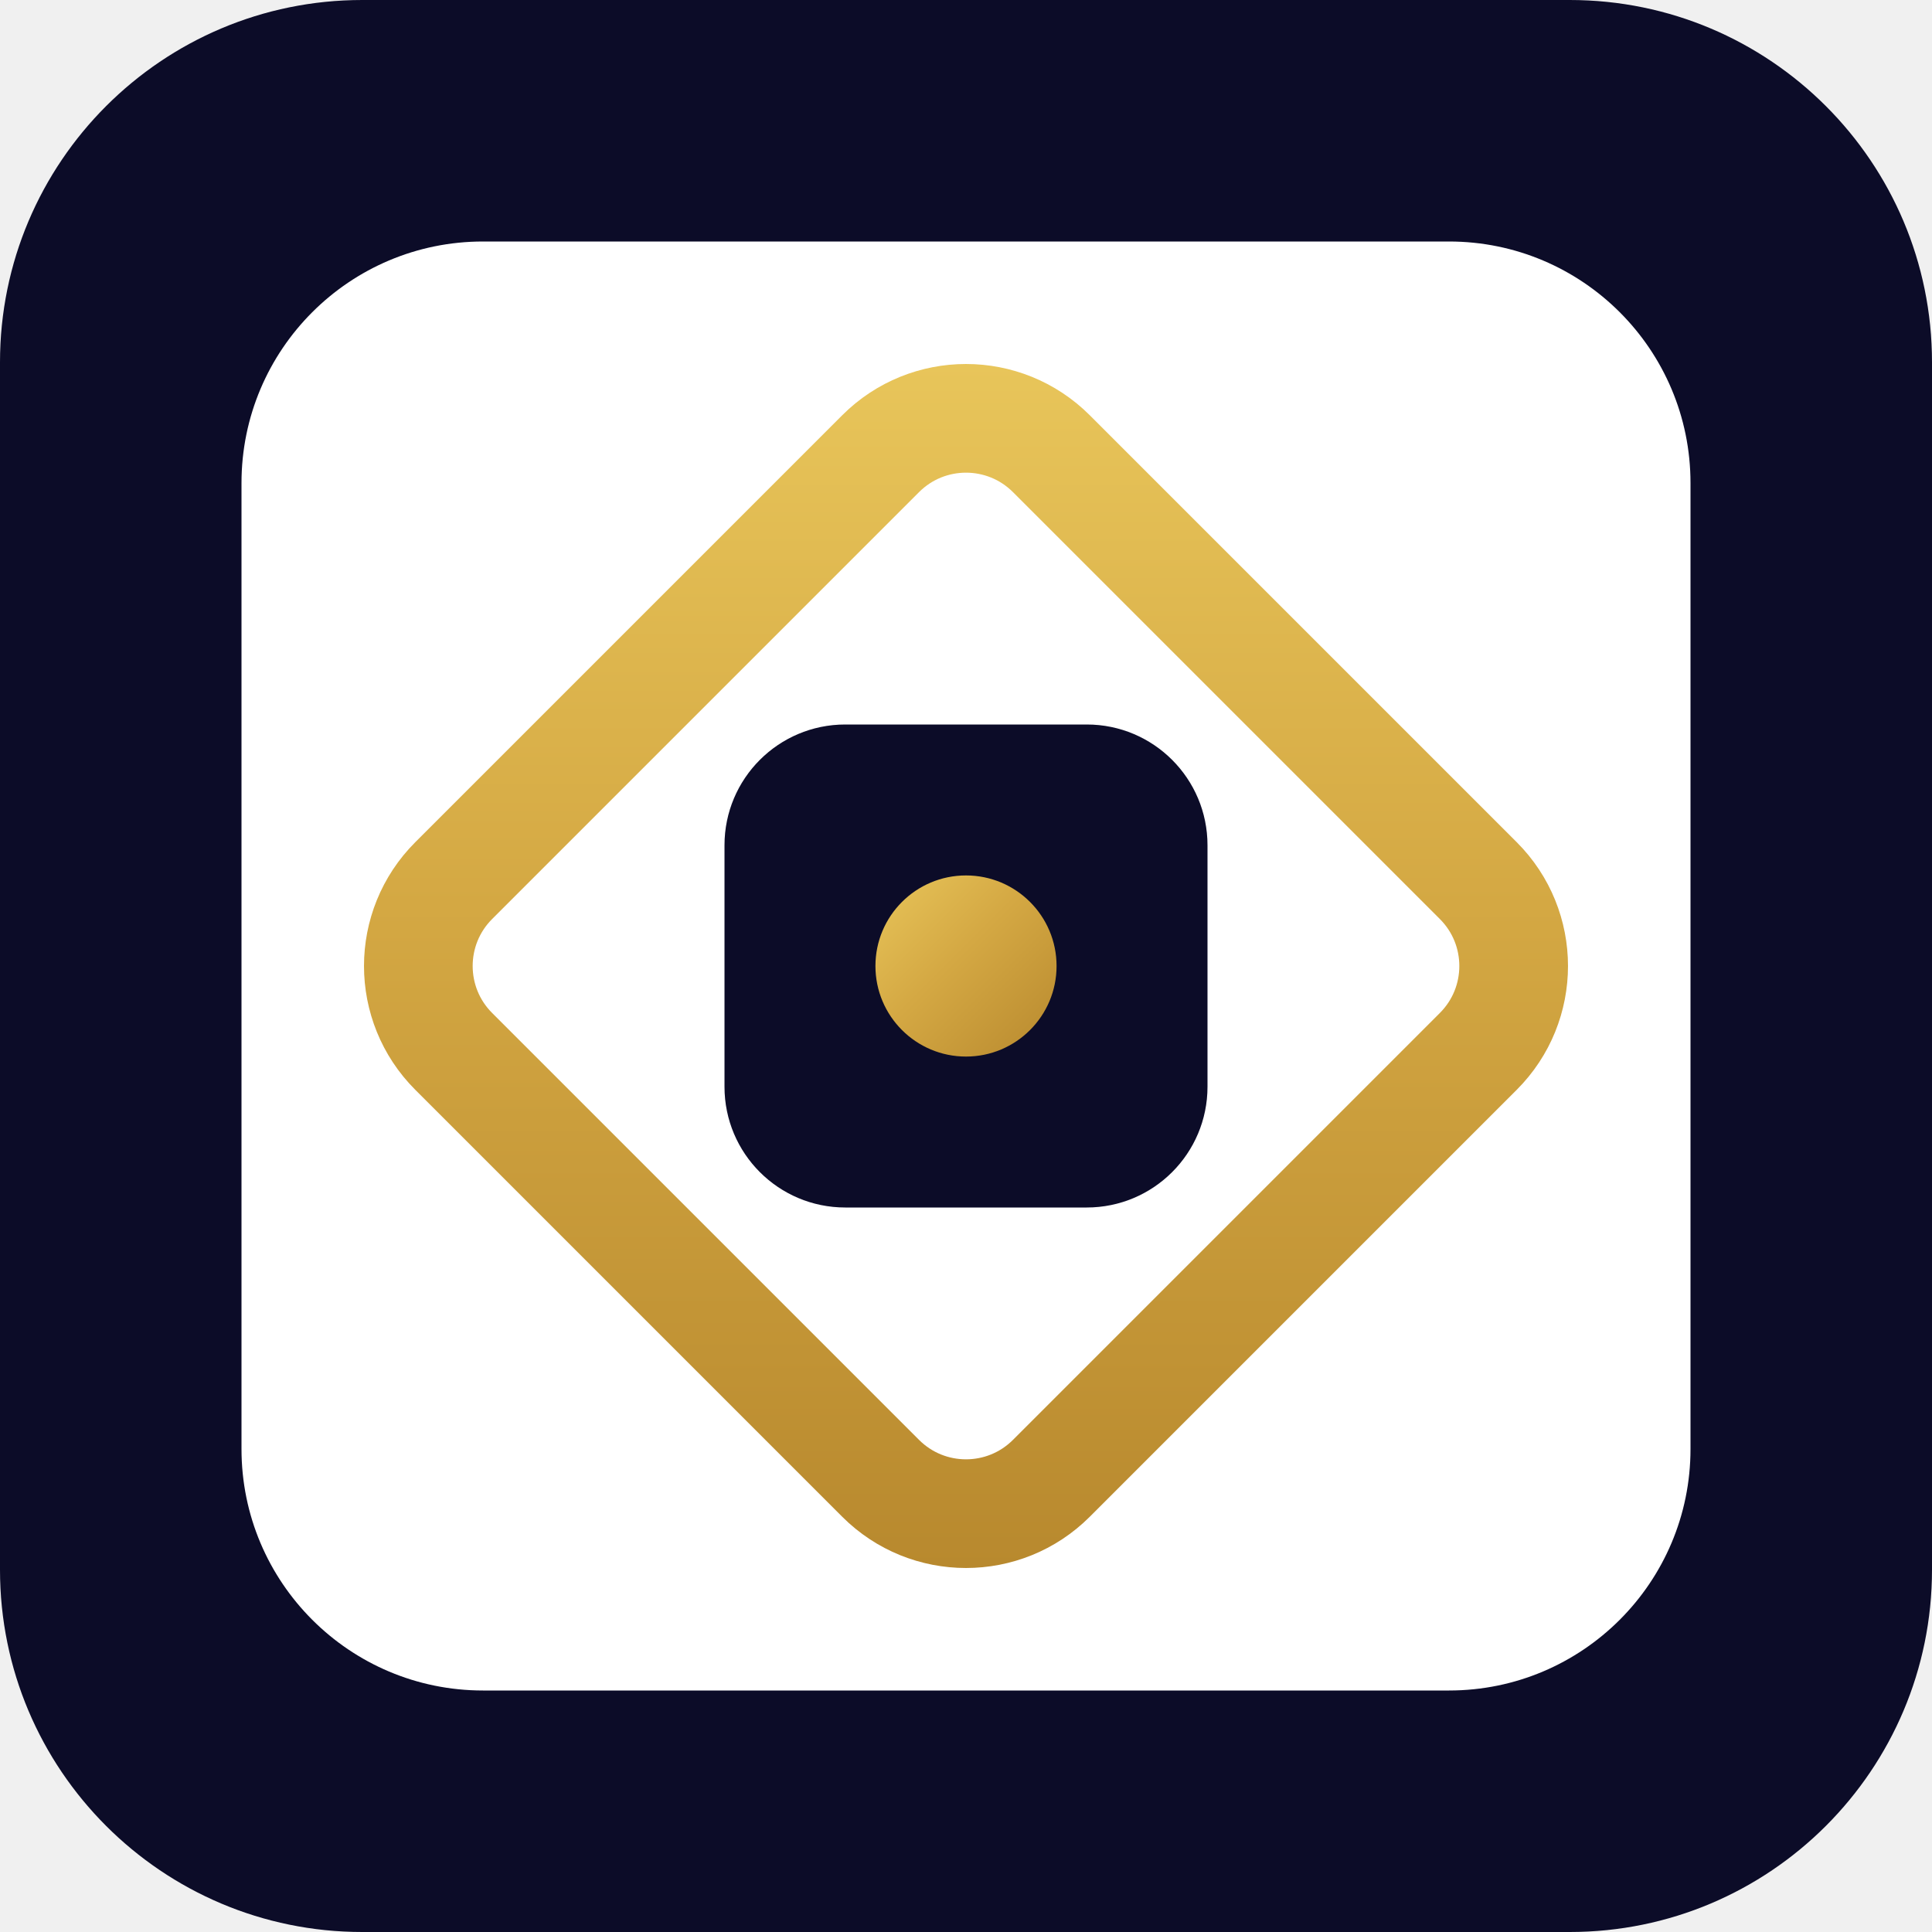
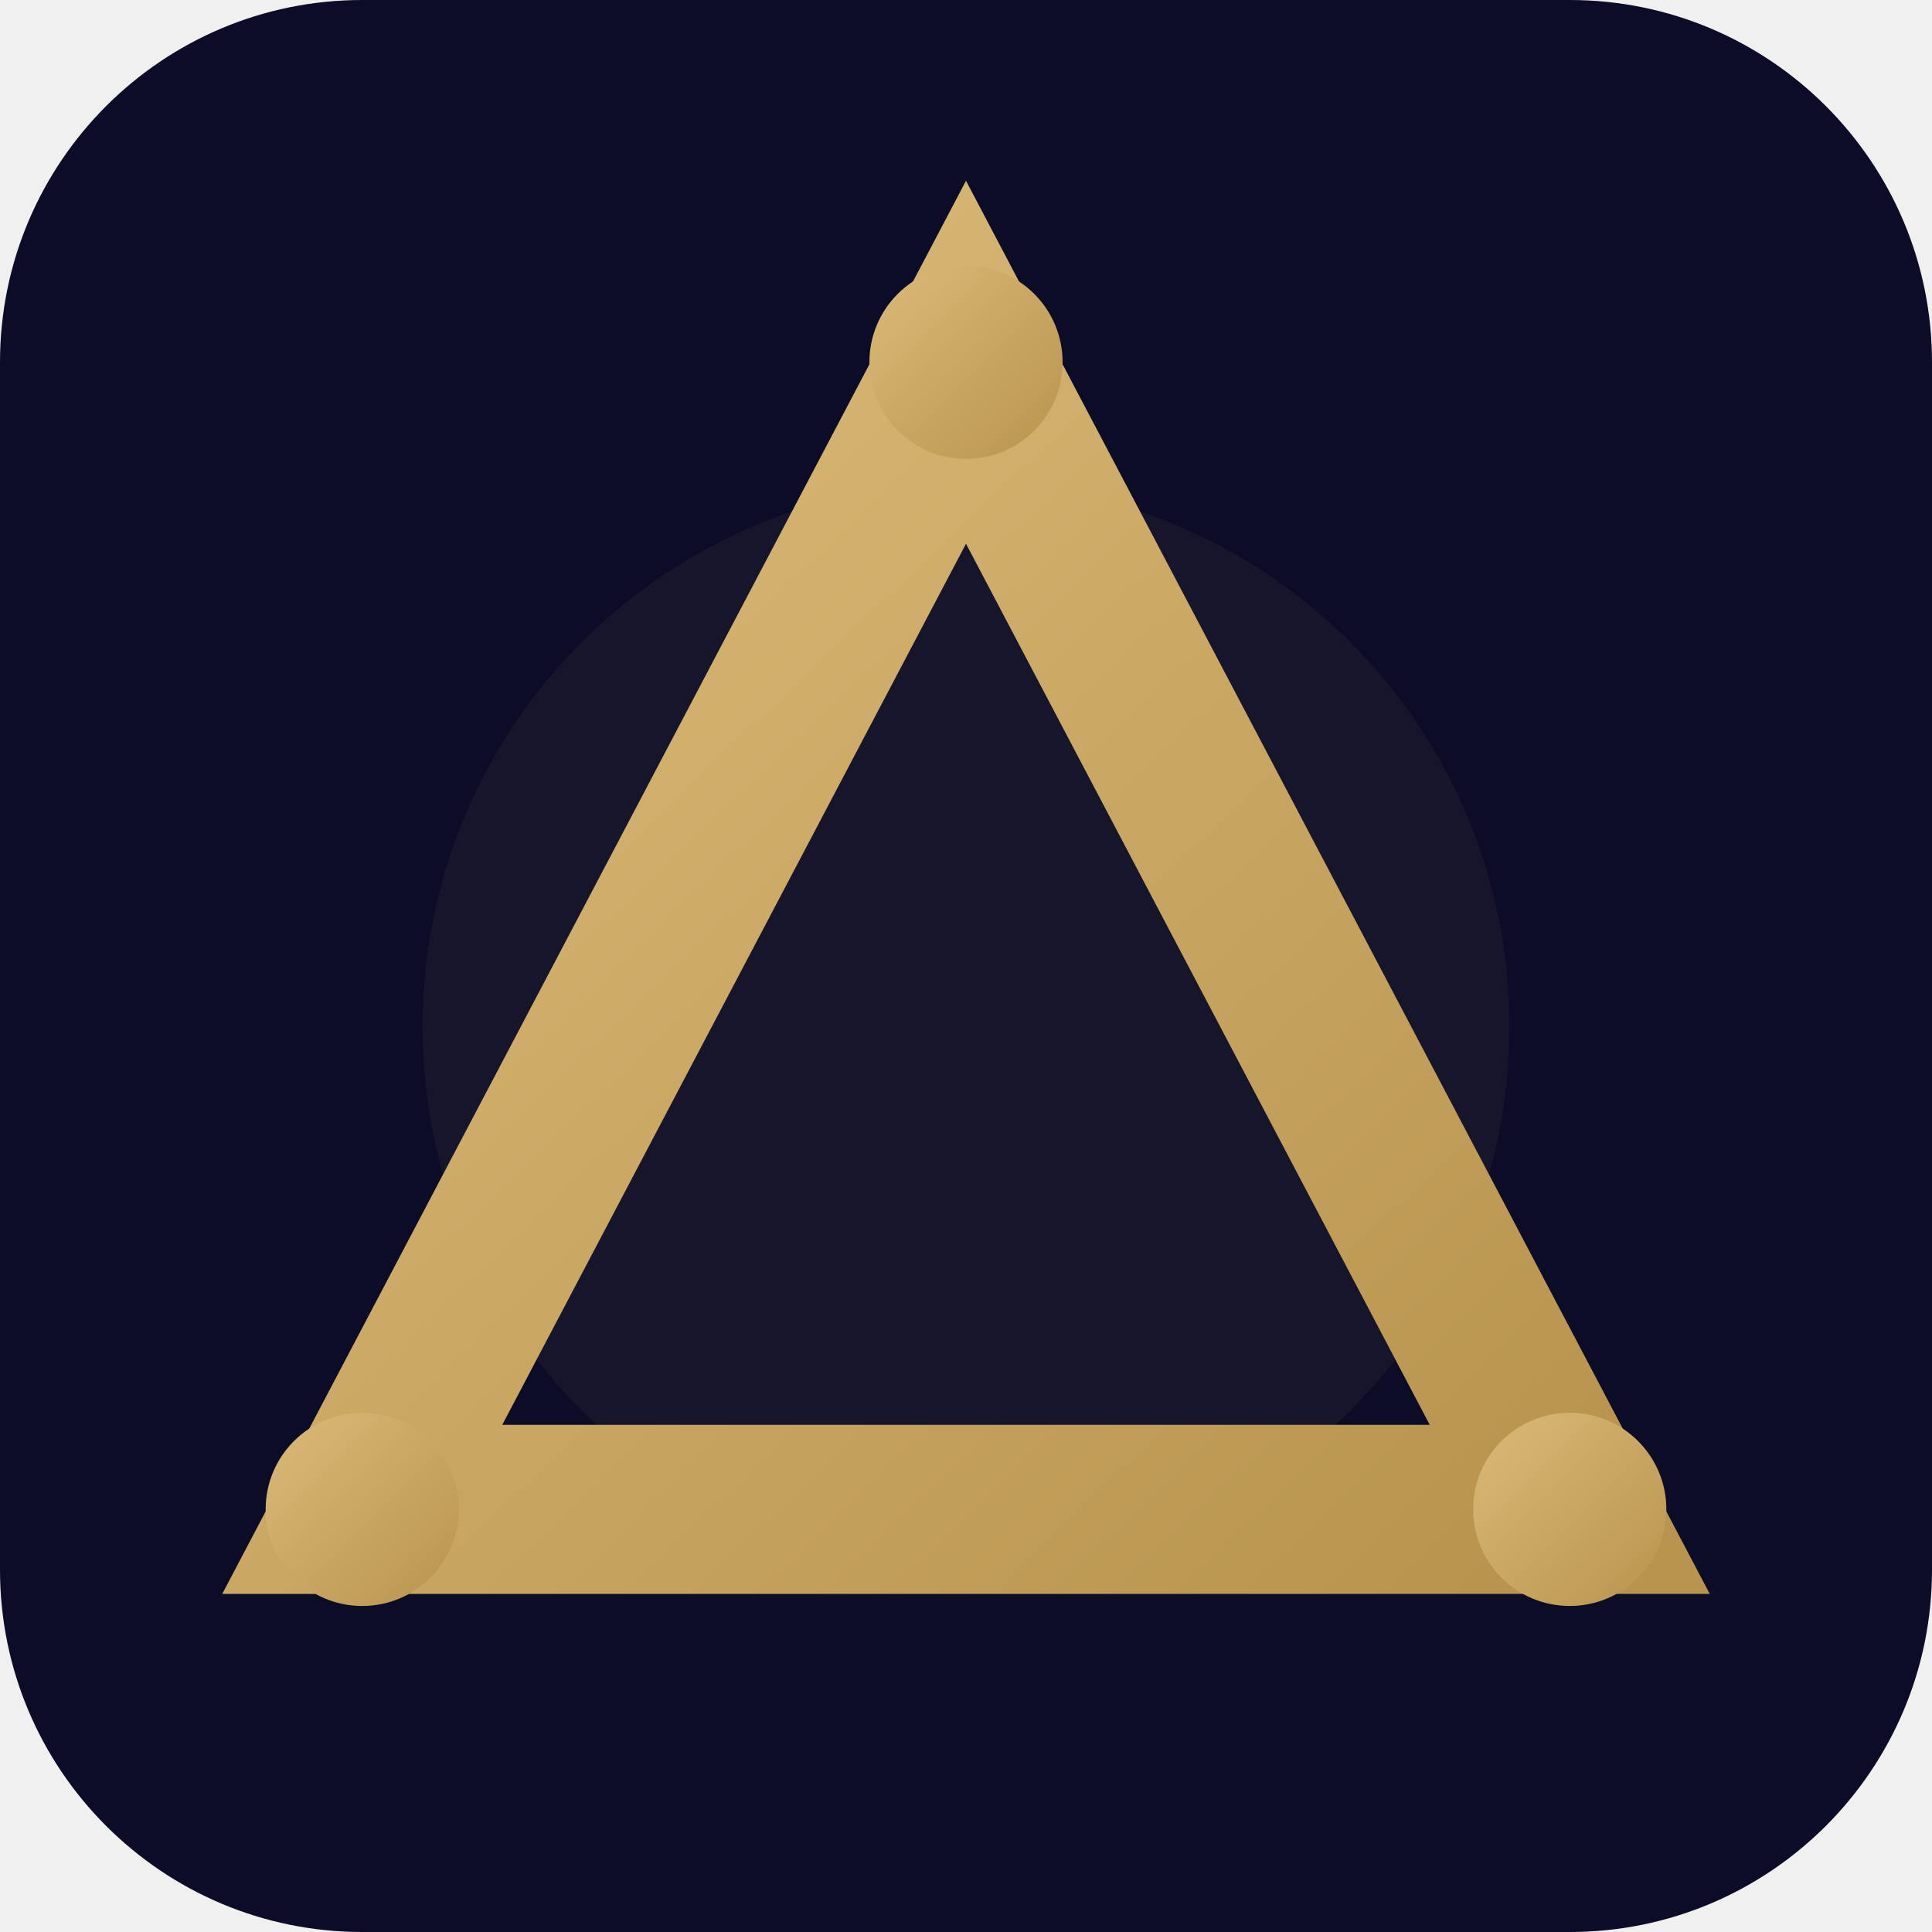
<svg xmlns="http://www.w3.org/2000/svg" viewBox="0 0 32 32" fill="none">
  <defs>
    <linearGradient id="gold" x1="0" y1="0" x2="1" y2="1">
-       <stop offset="0%" stop-color="#E8C55A" />
-       <stop offset="45%" stop-color="#D4A843" />
-       <stop offset="100%" stop-color="#B8892E" />
+       <stop offset="0%" stop-color="#DBBA78" />
+       <stop offset="100%" stop-color="#B8944E" />
    </linearGradient>
  </defs>
  <rect x="0" y="0" width="32" height="32" rx="6" fill="#0C0C28" />
-   <rect x="4" y="4" width="24" height="24" rx="4" fill="#FFFFFF" />
-   <rect x="9" y="9" width="14" height="14" rx="2" fill="none" stroke="url(#gold)" stroke-width="1.8" transform="rotate(45, 16, 16)" />
-   <rect x="12" y="12" width="8" height="8" rx="2" fill="#0C0C28" />
-   <circle cx="16" cy="16" r="1.5" fill="url(#gold)" />
+   <circle cx="16" cy="17" r="9" fill="#C9A96E" opacity="0.06" />
+   <path d="M16 6 L6 25 L26 25 Z" fill="none" stroke="url(#gold)" stroke-width="2.8" stroke-linejoin="miter" />
+   <circle cx="16" cy="6" r="1.6" fill="url(#gold)" />
+   <circle cx="6" cy="25" r="1.6" fill="url(#gold)" />
+   <circle cx="26" cy="25" r="1.6" fill="url(#gold)" />
</svg>
